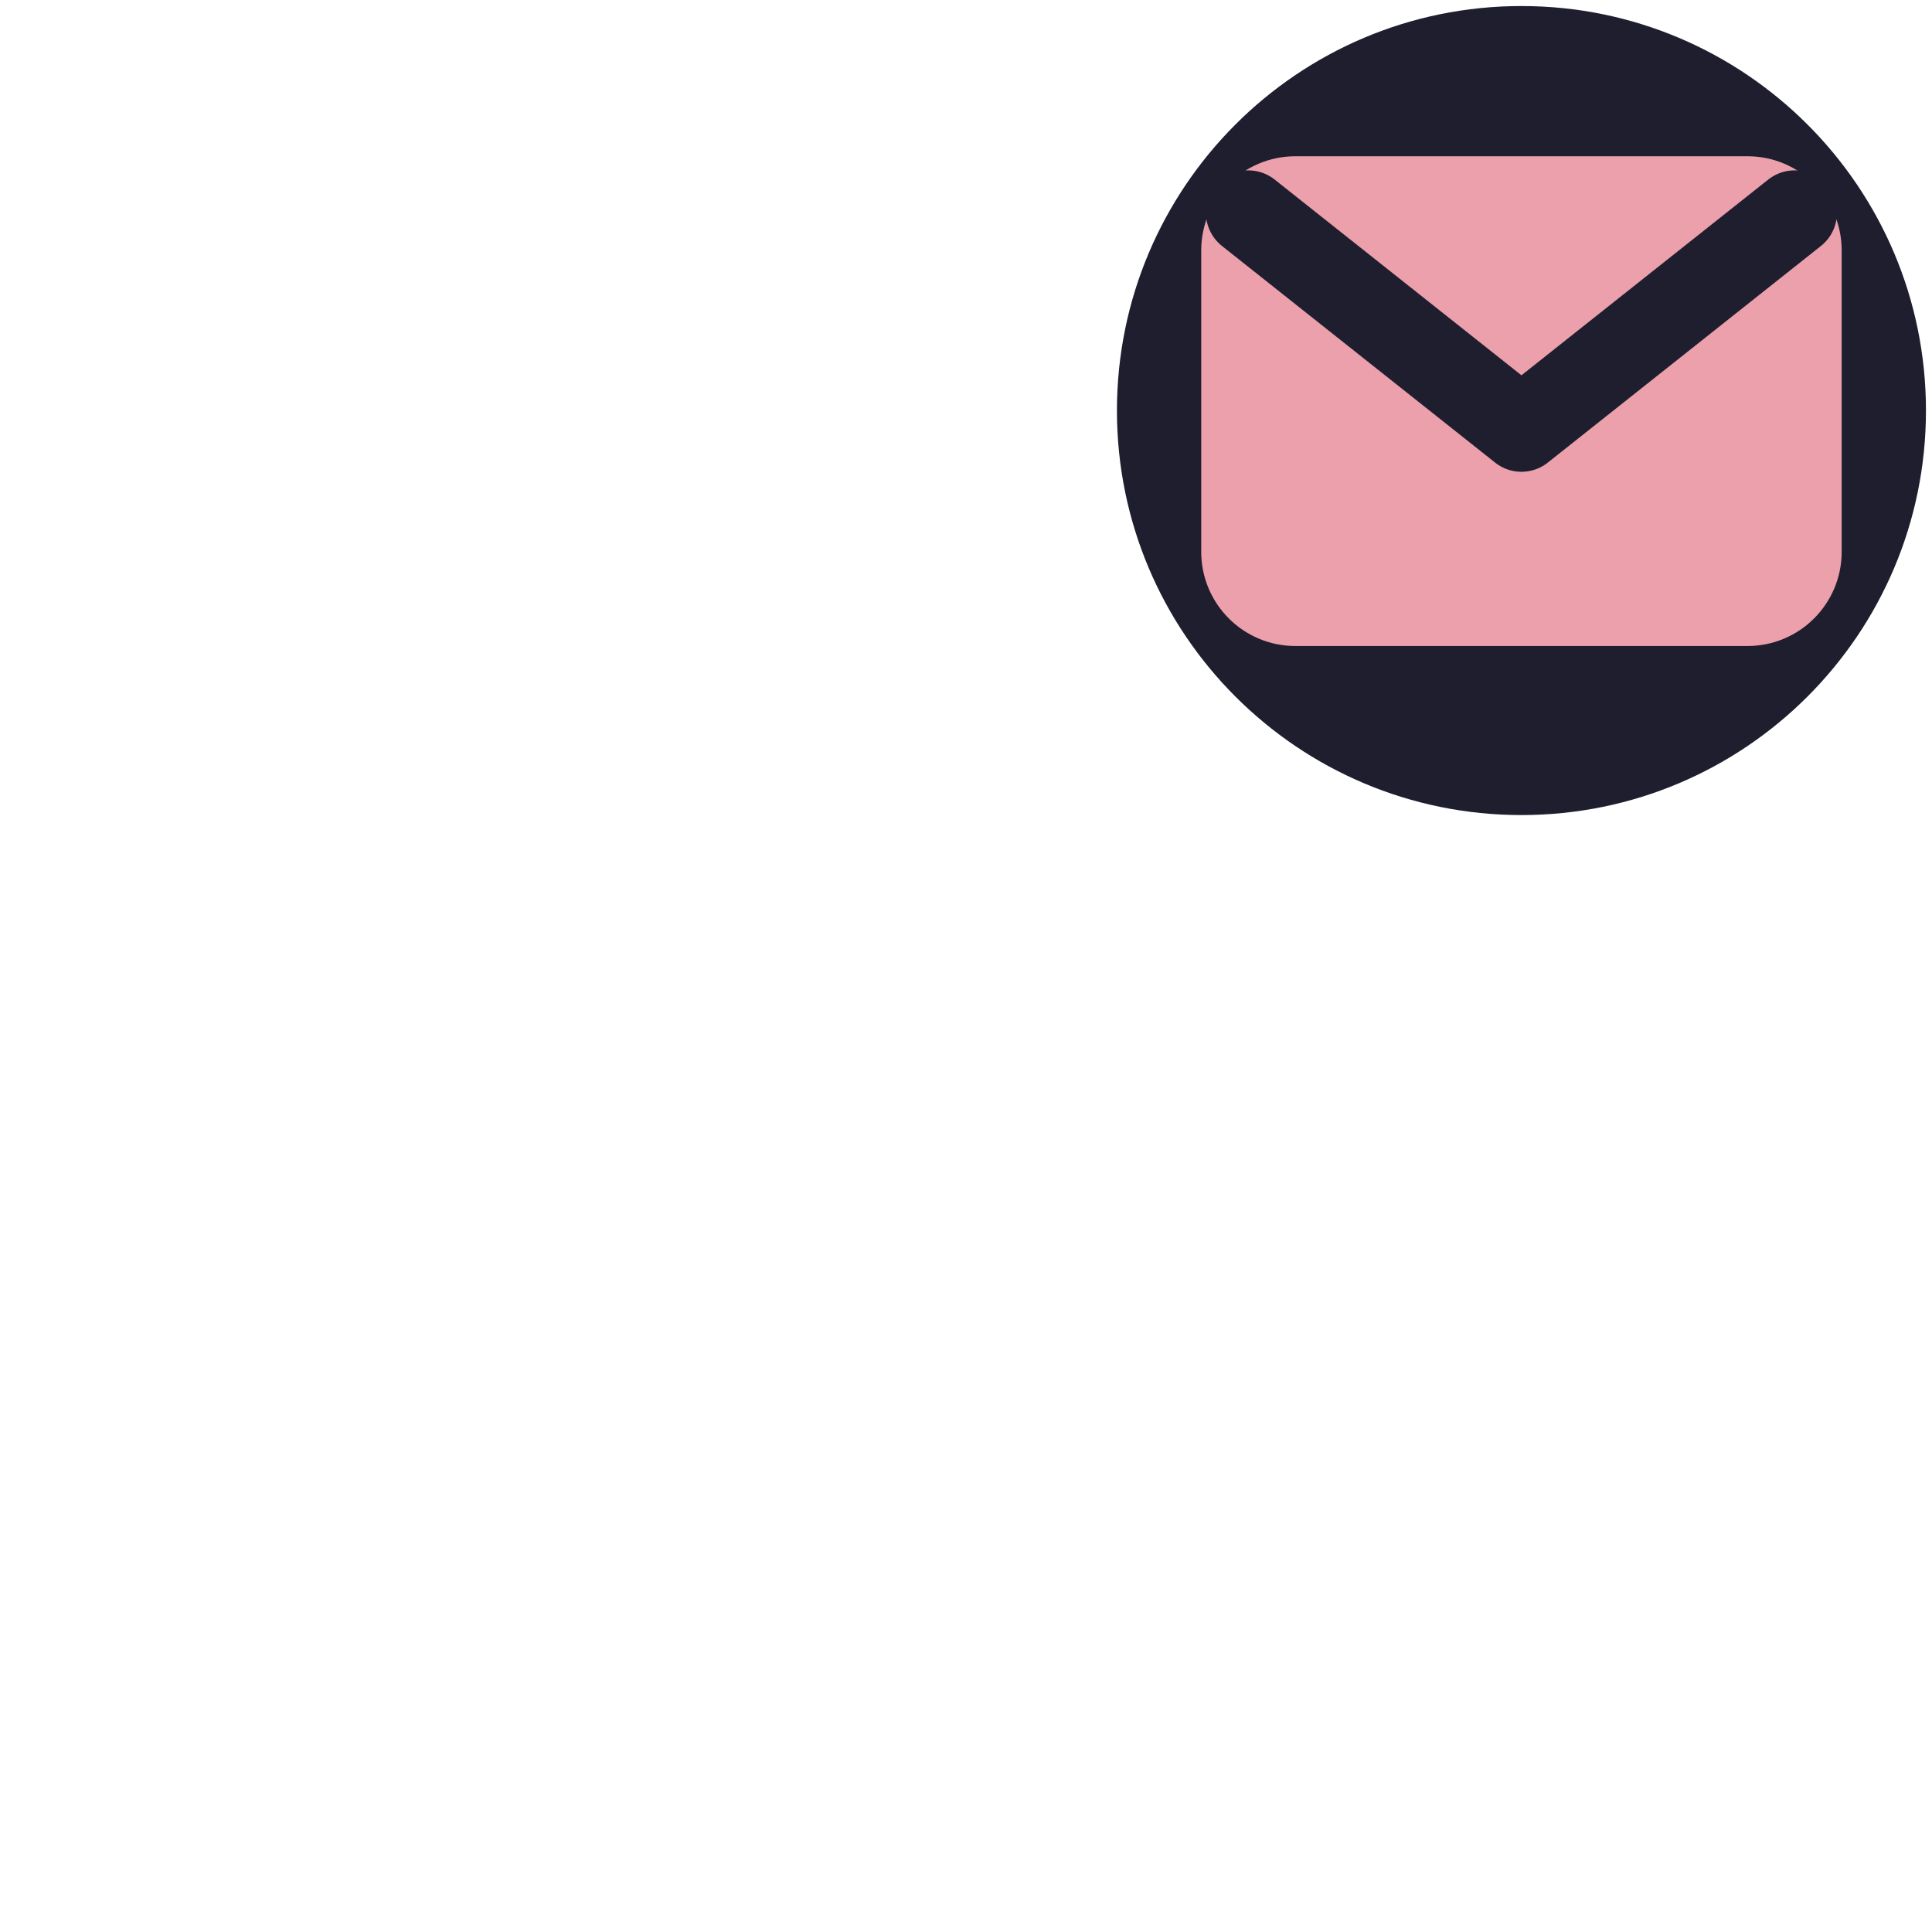
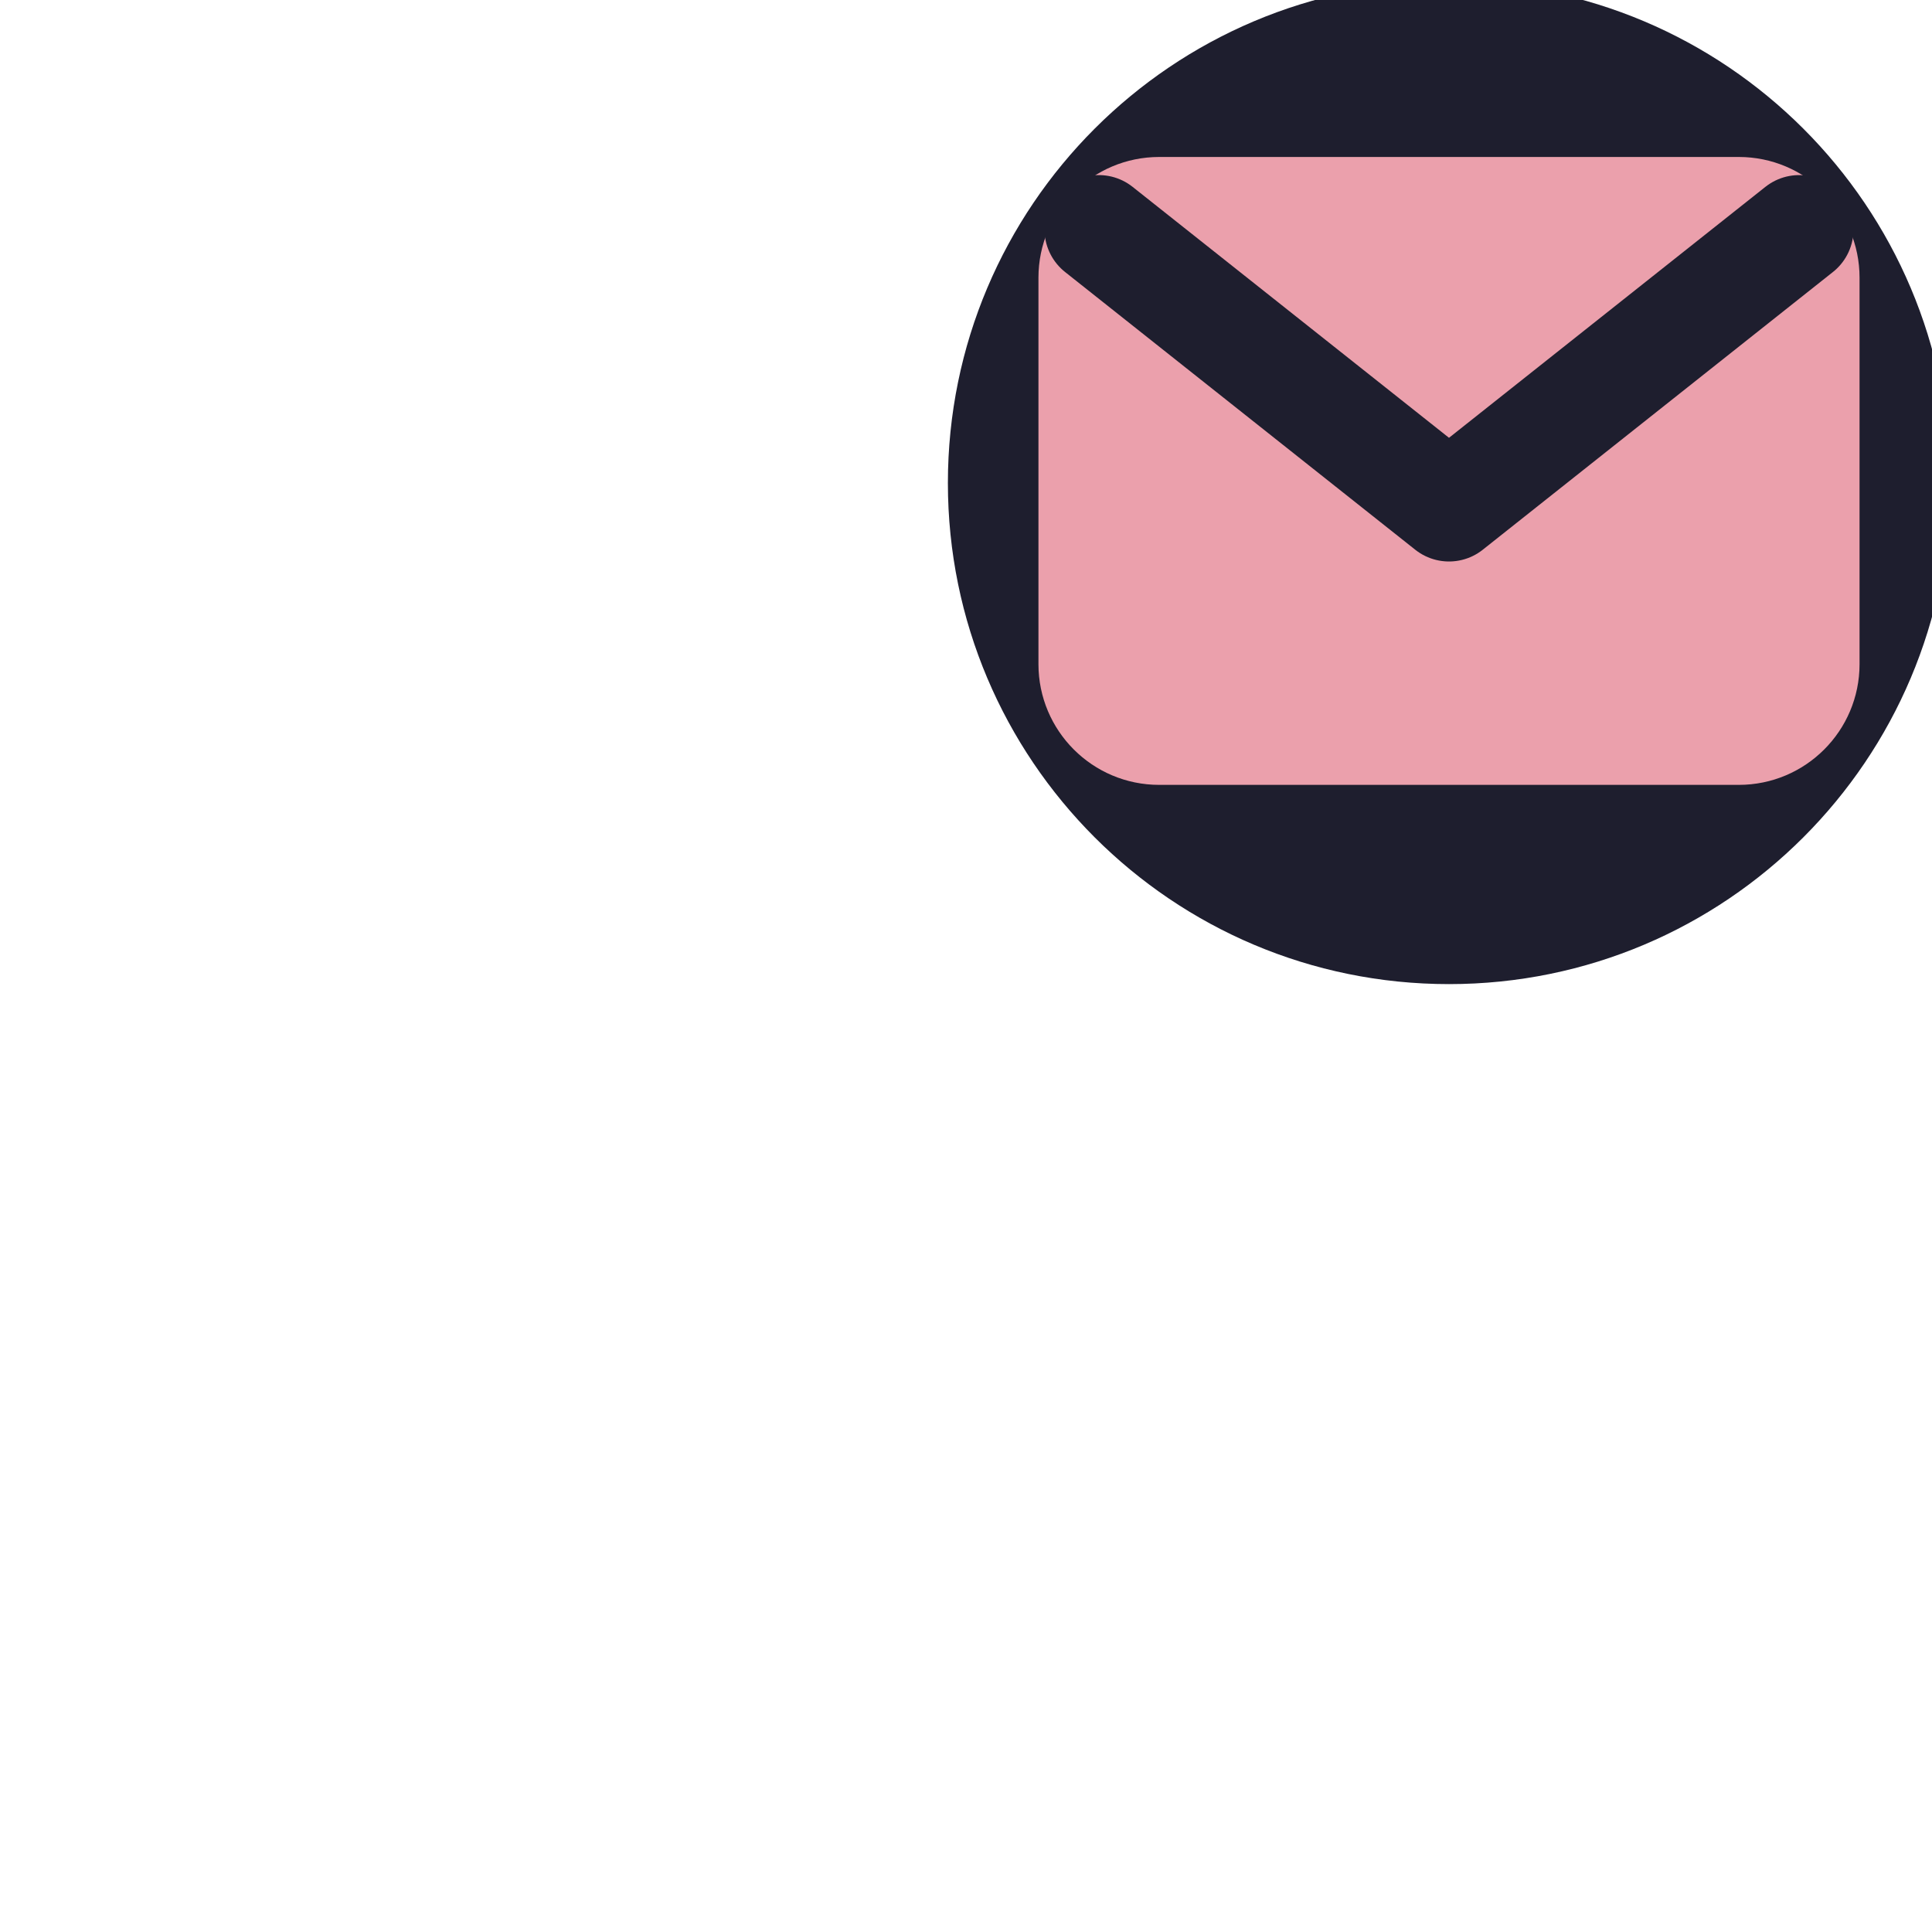
<svg xmlns="http://www.w3.org/2000/svg" width="16" height="16" viewBox="0 0 16 16">
-   <circle cx="12.6" cy="3.4" r="3.35" fill="#1e1e2e" />
-   <g transform="translate(12.6 3.4) scale(0.78) translate(-12 -12)">
+   <circle cx="12" cy="4" r="4.15" fill="#1e1e2e" />
+   <g transform="translate(12 4) scale(1) translate(-12 -12)">
    <rect x="8.6" y="9.3" width="6.8" height="5.2" rx="1" fill="#eba0ac" />
    <path d="M9.1 9.9L12 12.2L14.9 9.9" fill="none" stroke="#1e1e2e" stroke-width="0.9" stroke-linecap="round" stroke-linejoin="round" />
  </g>
</svg>
